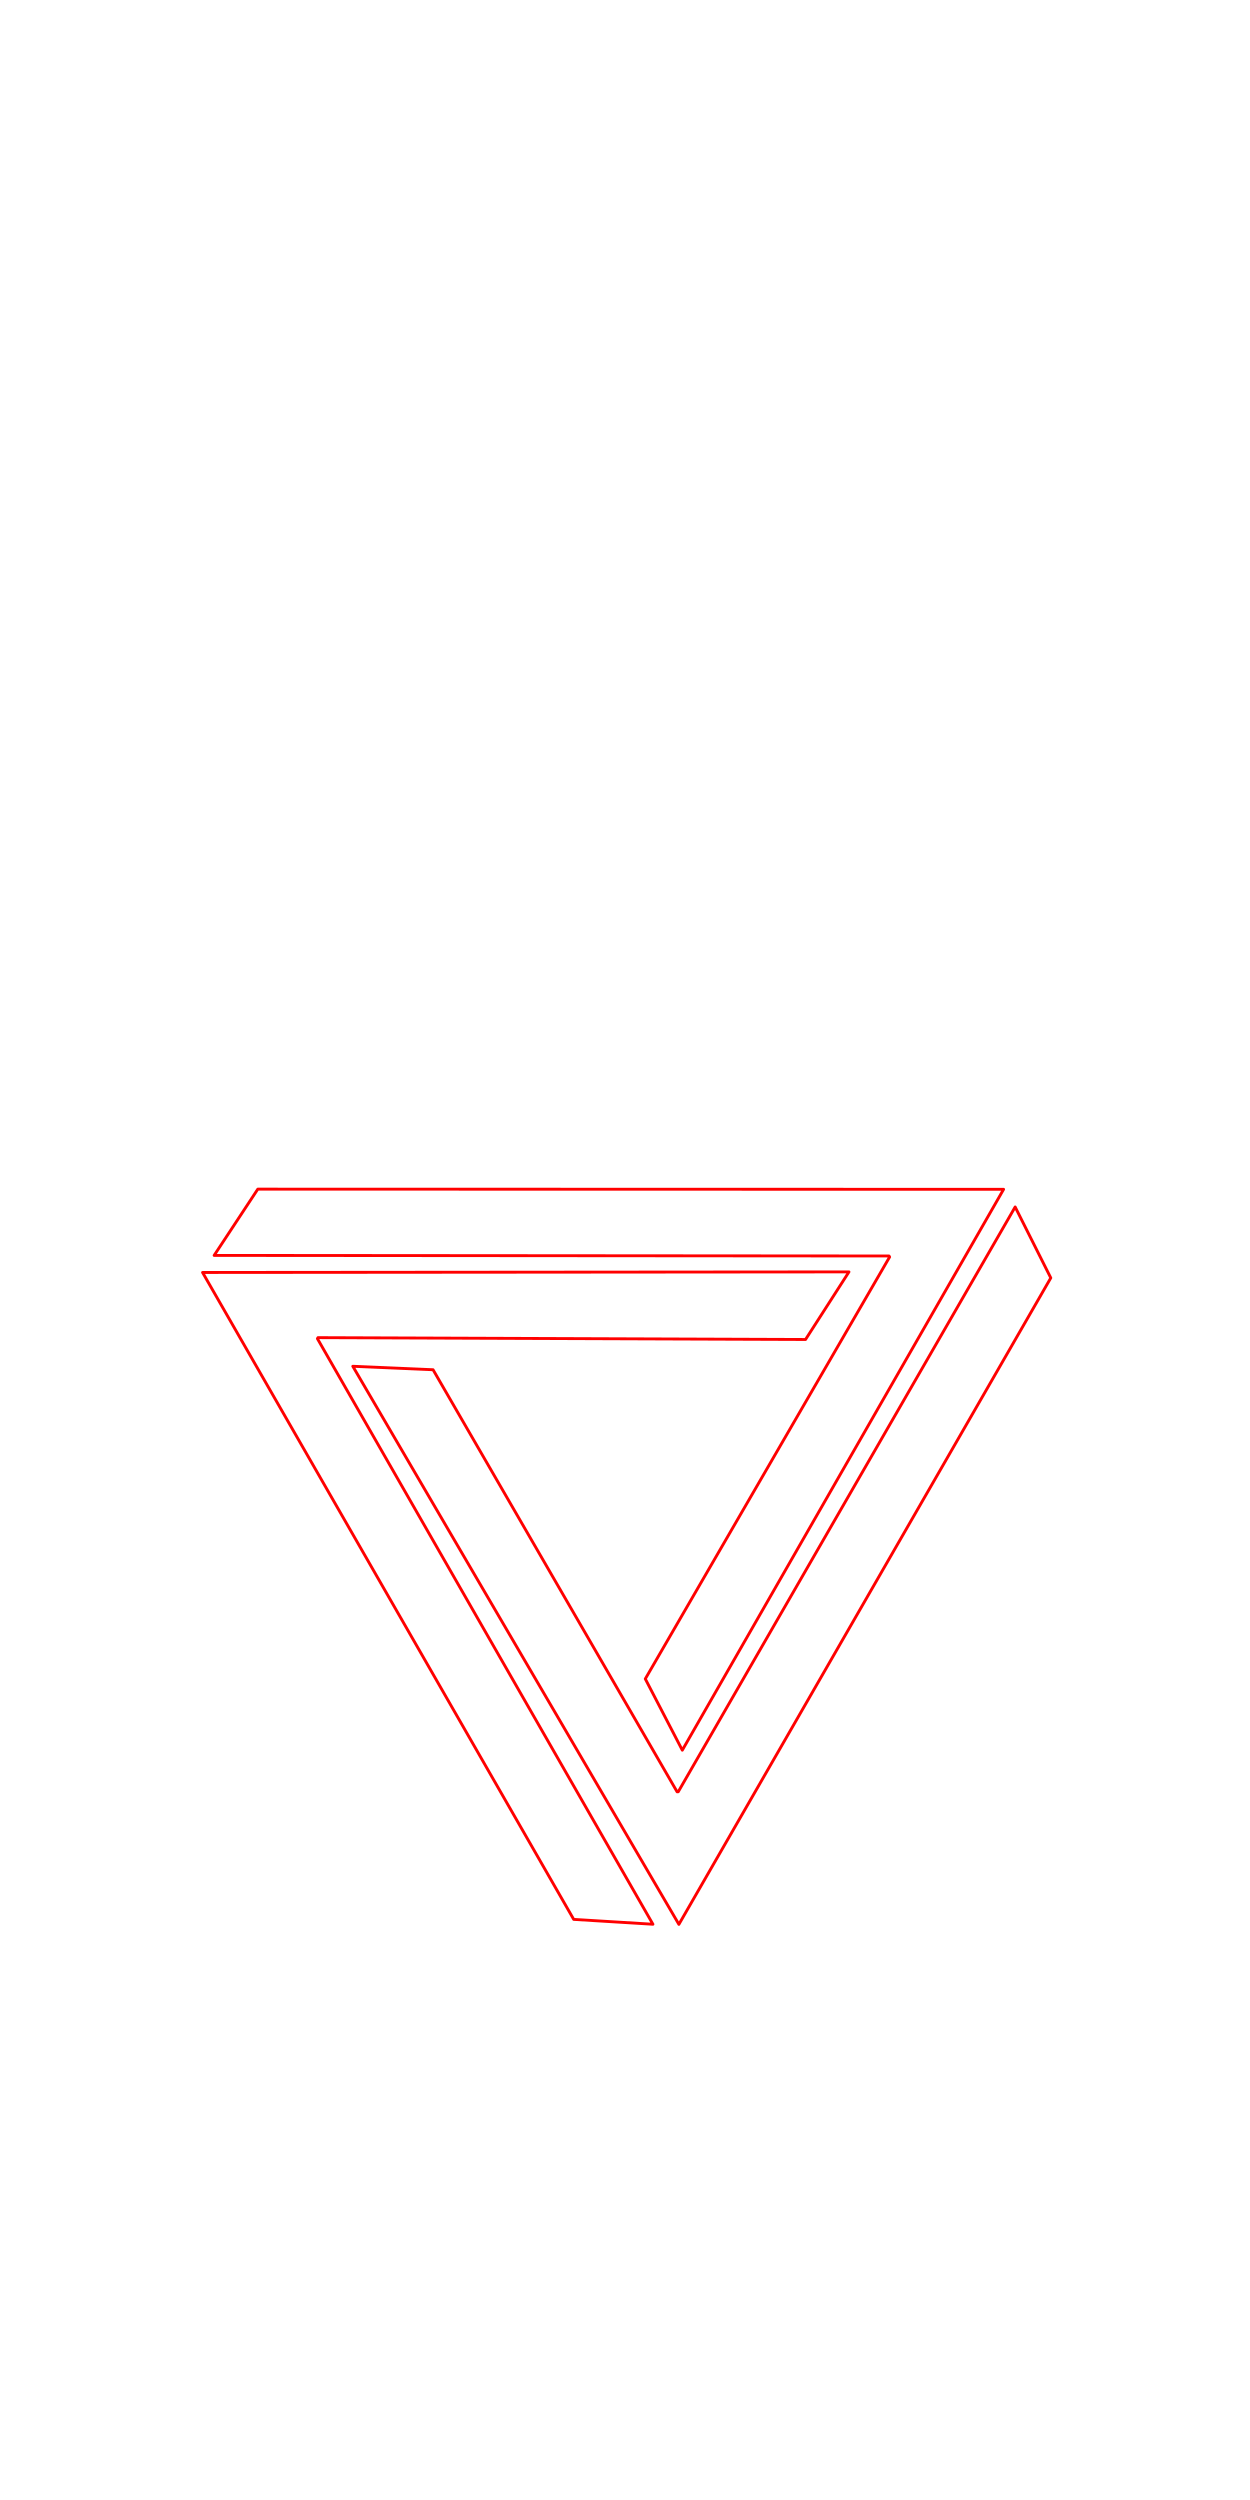
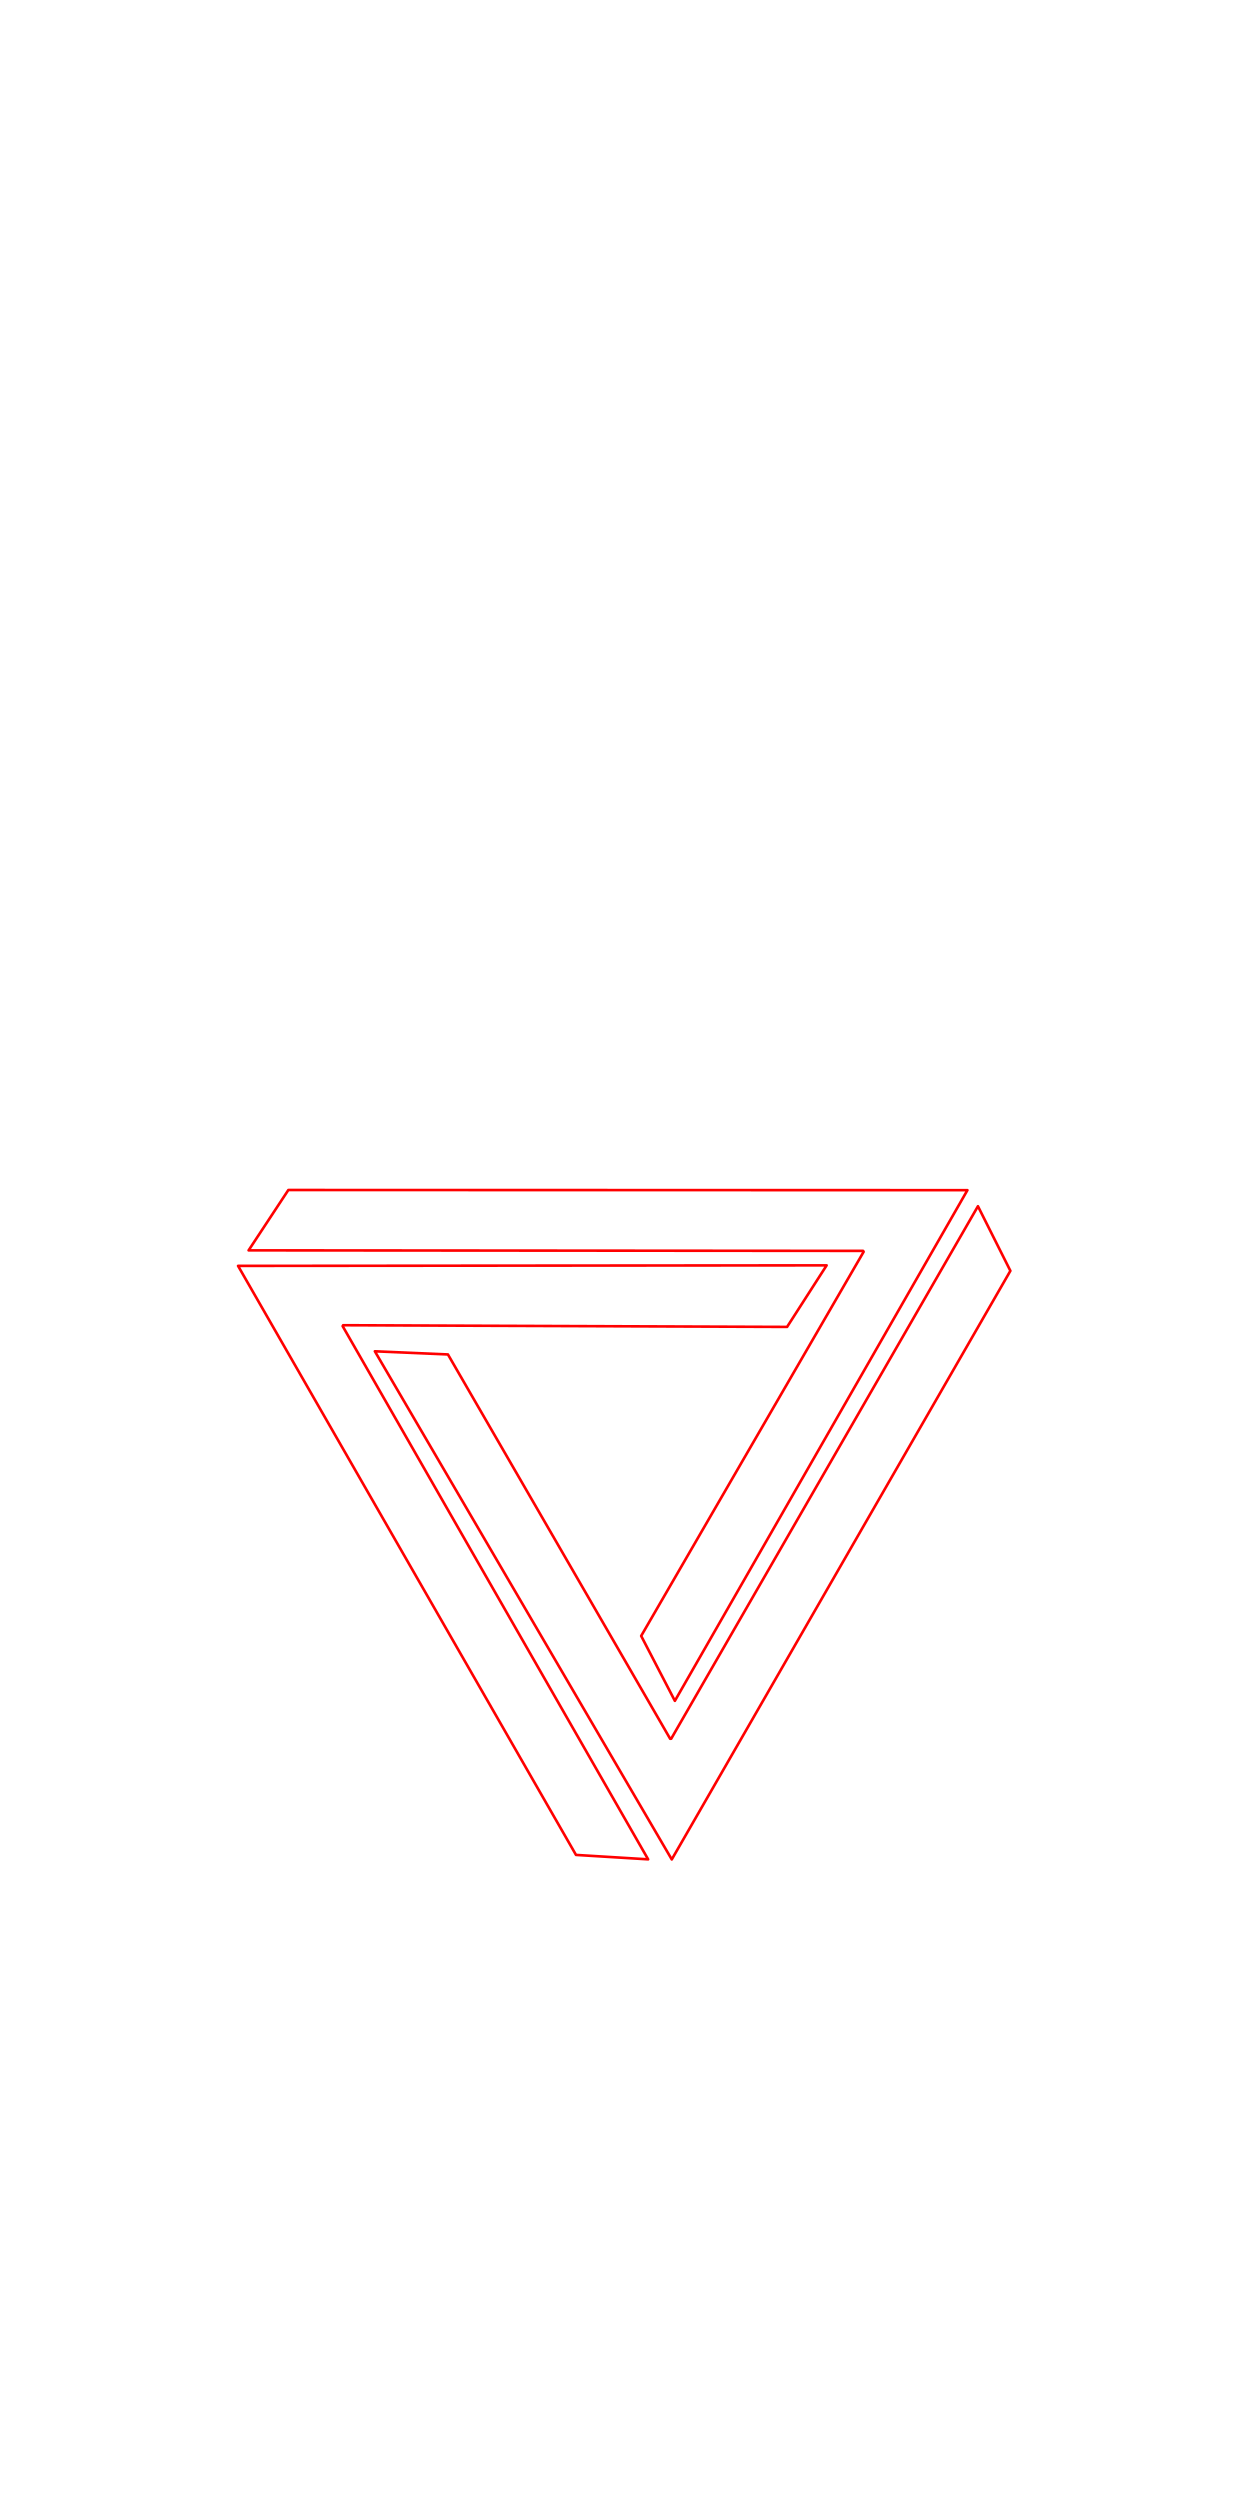
<svg xmlns="http://www.w3.org/2000/svg" version="1.1" id="Calque_1" x="0px" y="0px" viewBox="0 0 840 1680" width="840px" height="1680px">
-   <g transform="matrix(3.886011, 0, 0, 3.886011, -1346.311, 560.152)">
+   <g transform="matrix(3.538316, 0, 0, 3.538316, -1189.819, 582.1154)">
    <path stroke="red" stroke-linecap="round" stroke-linejoin="round" stroke-width=".5" fill="none" d="M383.48,72.95l116.71,0.1c0.03,0.06,0.07,0.11,0.1,0.17l-42.25,72.96l6.4,12.33l55.56-96.99l-128.97-0.03   L383.48,72.95z" />
    <path stroke="red" stroke-linecap="round" stroke-linejoin="round" stroke-width=".5" fill="none" d="M459.36,188.61L401.34,87.34c0.03-0.06,0.06-0.12,0.1-0.17l84.31,0.32l7.51-11.69l-111.78,0.1l64.18,111.87   L459.36,188.61z" />
    <path stroke="red" stroke-linecap="round" stroke-linejoin="round" stroke-width=".5" fill="none" d="M522,64.57L463.74,165.7c-0.07,0-0.13,0-0.2,0.01l-42.2-72.99l-13.88-0.6l56.39,96.51l64.31-111.79L522,64.57z   " />
  </g>
</svg>
